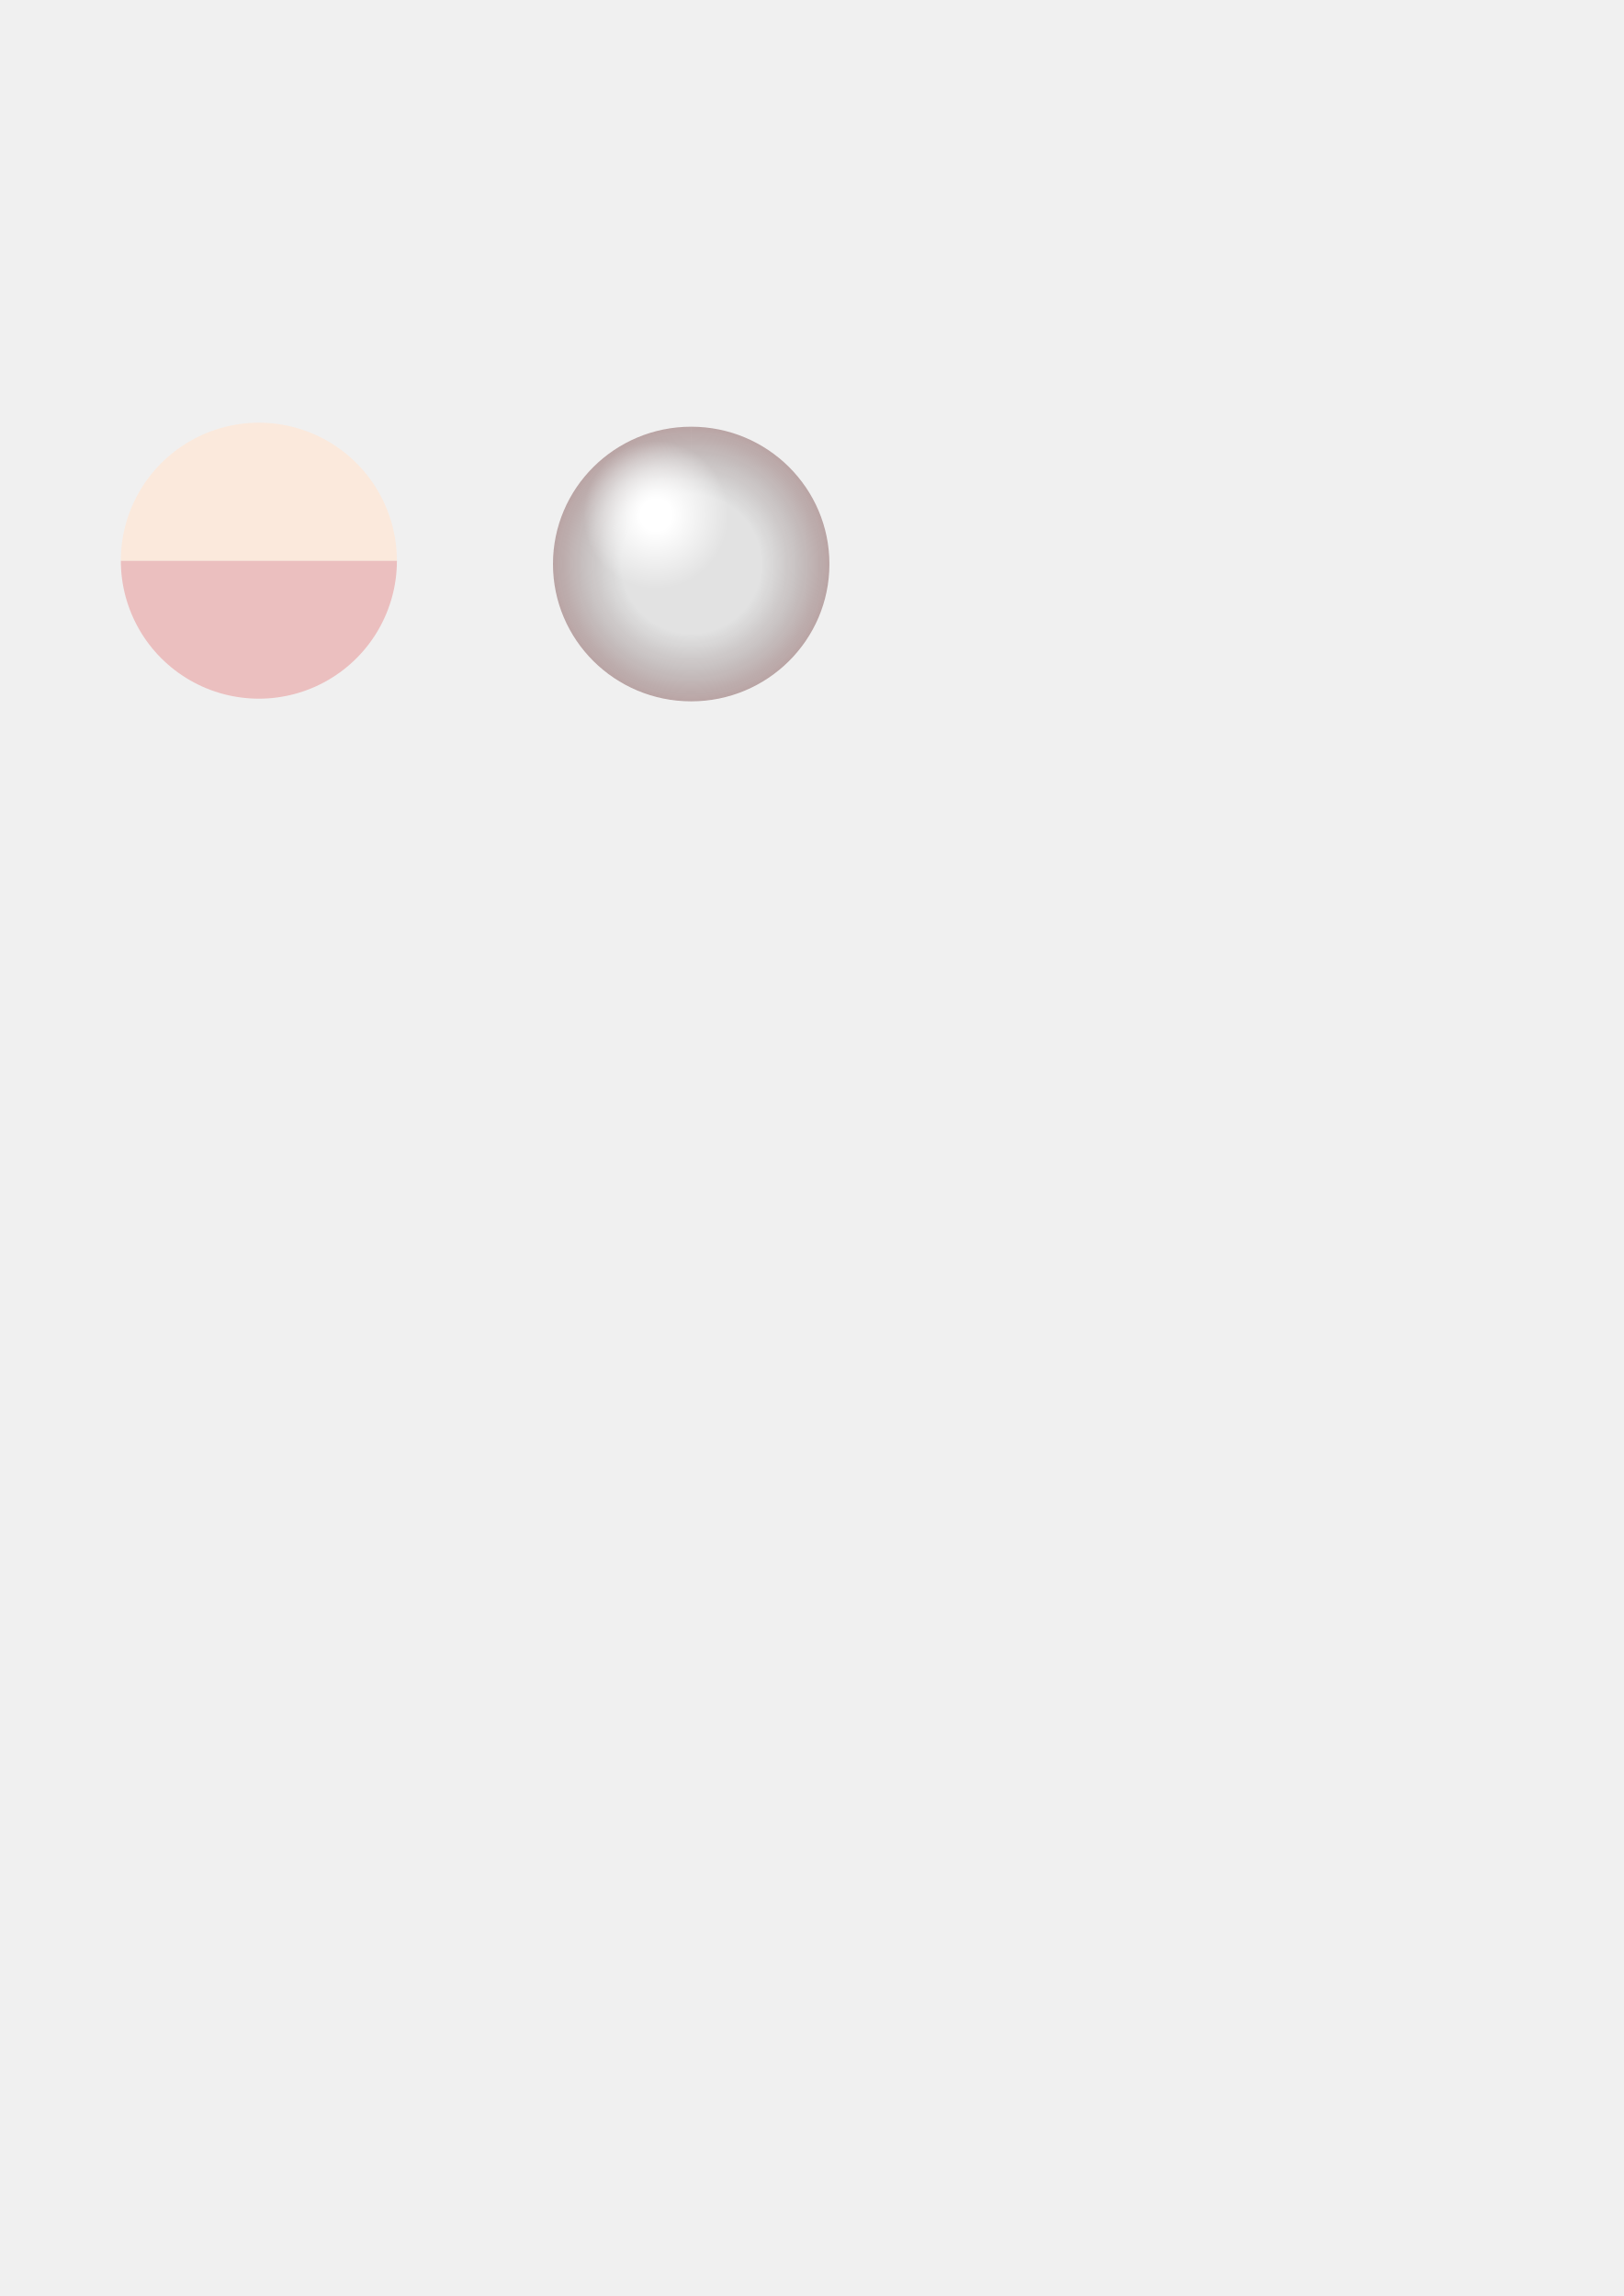
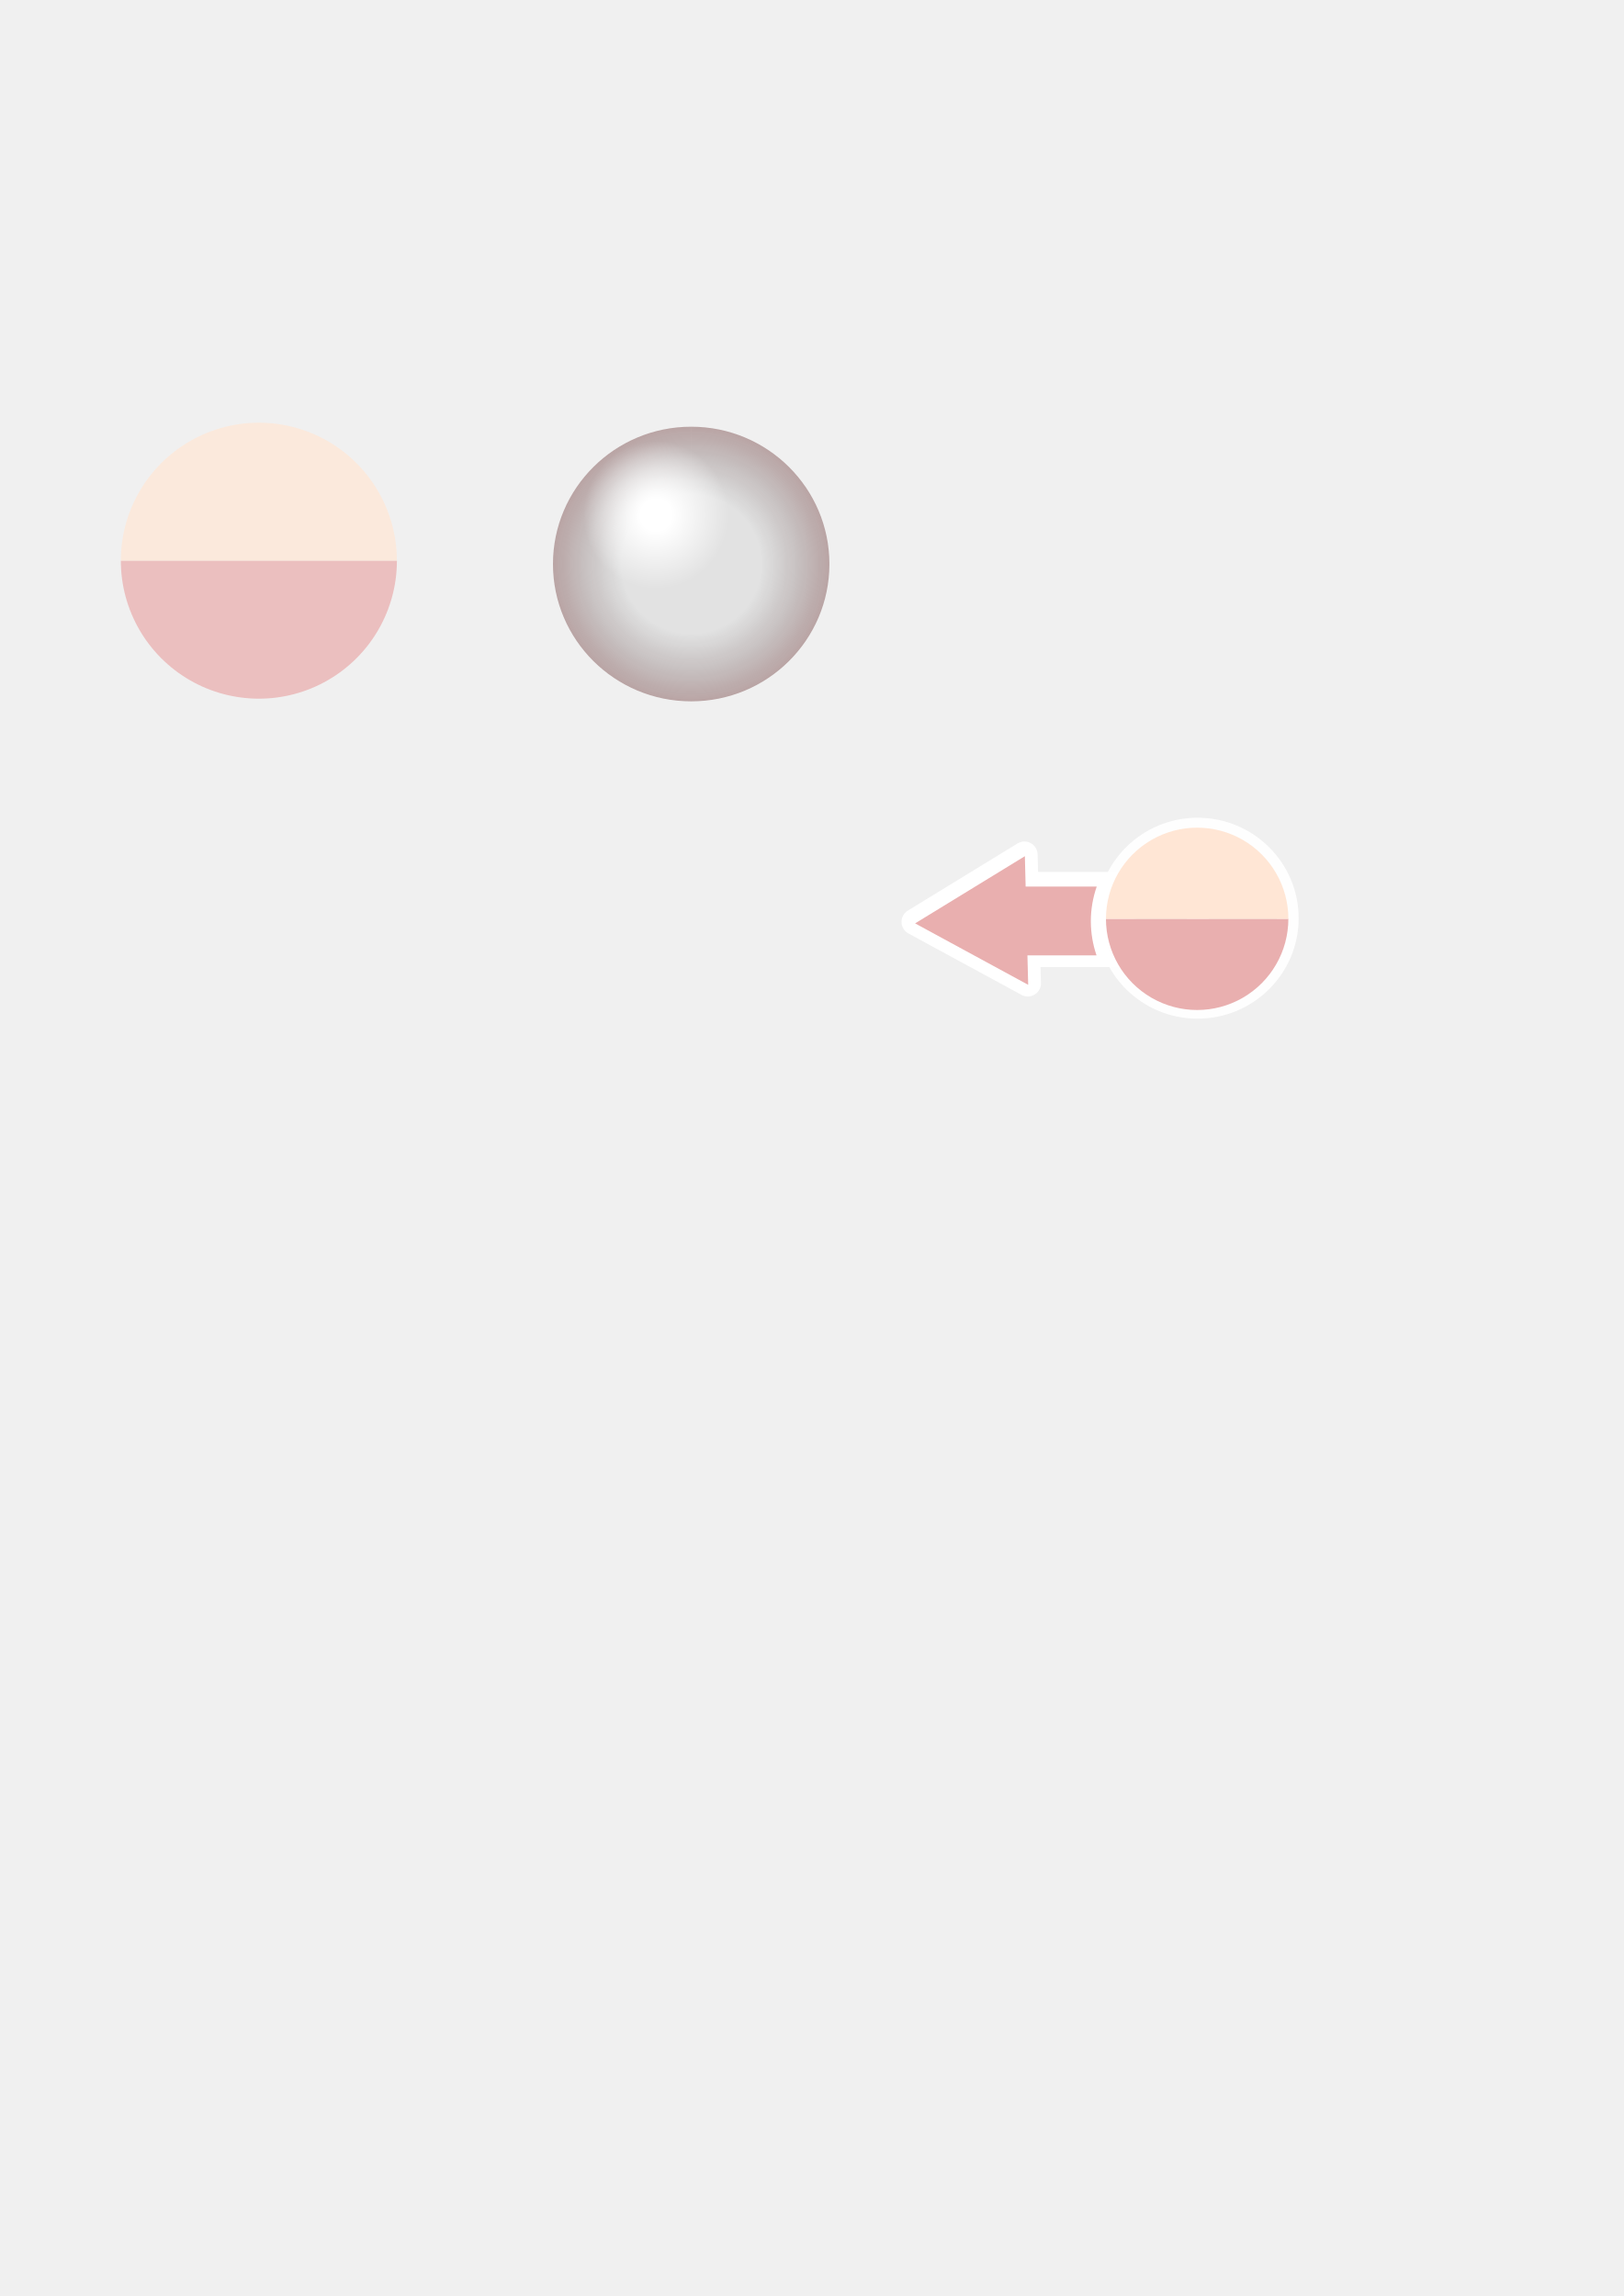
<svg xmlns="http://www.w3.org/2000/svg" xmlns:xlink="http://www.w3.org/1999/xlink" width="210mm" height="297mm" viewBox="0 0 210 297" version="1.1" id="svg5">
  <defs id="defs2">
    <linearGradient id="linearGradient1110">
      <stop style="stop-color:#000000;stop-opacity:0.059;" offset="0.506" id="stop1106" />
      <stop style="stop-color:#480606;stop-opacity:0.326;" offset="1" id="stop1108" />
    </linearGradient>
    <linearGradient id="linearGradient973">
      <stop style="stop-color:#ffffff;stop-opacity:1;" offset="0.186" id="stop969" />
      <stop style="stop-color:#ffffff;stop-opacity:0;" offset="0.864" id="stop971" />
    </linearGradient>
    <radialGradient xlink:href="#linearGradient973" id="radialGradient975" cx="29.082" cy="67.77" fx="29.082" fy="67.77" r="10.192" gradientUnits="userSpaceOnUse" gradientTransform="matrix(1.065483,0,0,1.086039,53.86392,-6.977583)" />
    <radialGradient xlink:href="#linearGradient1110" id="radialGradient975-2" cx="29.082" cy="67.77" fx="29.082" fy="67.77" r="10.192" gradientUnits="userSpaceOnUse" gradientTransform="matrix(1.742767,0,0,1.753931,22.27746,-208.2588)" />
  </defs>
  <g id="layer1">
+     <path id="path581-4" style="fill:#ffffff;fill-opacity:1;stroke:#ffffff;stroke-width:3.405;stroke-linecap:round;stroke-linejoin:round;stroke-opacity:1;-inkscape-stroke:none;stop-color:#000000" d="m 132.496,110.555 -14.196,8.693 14.626,7.947 -0.099,-3.812 h 24.812 c -0.486,-1.422 -16.609,-2.913 -16.61,-4.416 h -5.1e-4 c 0.002,-1.525 16.134,-3.039 16.635,-4.479 h -25.067 z" />
+     <path id="path581" style="fill:#e9afaf;fill-opacity:1;stroke-width:3.405;stroke-linecap:round;stroke-linejoin:round;-inkscape-stroke:none;stop-color:#000000;font-variation-settings:normal;opacity:1;vector-effect:none;stroke-miterlimit:4;stroke-dasharray:none;stroke-dashoffset:0;stroke-opacity:1;stop-opacity:1" d="m 132.55,110.752 -14.196,8.693 14.626,7.947 -0.099,-3.812 h 8.937 a 13.687,13.687 0 0 1 -0.735,-4.416 h -5.1e-4 a 13.687,13.687 0 0 1 0.76,-4.479 h -9.192 z" />
    <path style="fill:#e9afaf;stroke-width:5.962;stroke-linecap:round;stroke-linejoin:round;stop-color:#000000;font-variation-settings:normal;opacity:1;vector-effect:none;fill-opacity:0.75;stroke-miterlimit:4;stroke-dasharray:none;stroke-dashoffset:0;stroke-opacity:1;-inkscape-stroke:none;stop-opacity:1" id="path234" d="m 51.335,72.525 a 17.853,17.853 0 0 1 -8.927,15.461 17.853,17.853 0 0 1 -17.853,0 17.853,17.853 0 0 1 -8.927,-15.461 h 17.853 z" />
    <path style="font-variation-settings:normal;vector-effect:none;fill:#ffe6d5;fill-opacity:0.75;stroke-width:5.962;stroke-linecap:round;stroke-linejoin:round;stroke-miterlimit:4;stroke-dasharray:none;stroke-dashoffset:0;stroke-opacity:1;-inkscape-stroke:none;stop-color:#000000" id="path234-2" d="m -15.627,-72.532 a 17.853,17.853 0 0 1 -8.927,15.461 17.853,17.853 0 0 1 -17.853,0 17.853,17.853 0 0 1 -8.927,-15.461 h 17.853 z" transform="scale(-1)" />
    <path style="fill:url(#radialGradient975-2);fill-opacity:1;stroke-width:13.841;stroke-linecap:round;stroke-linejoin:round;-inkscape-stroke:none;stop-color:#000000" id="path336-1" d="M 55.198,-89.397 A 17.763,17.876 0 0 1 72.963,-107.271 17.763,17.876 0 0 1 90.723,-89.393 17.763,17.876 0 0 1 72.96,-71.518 17.763,17.876 0 0 1 55.198,-89.394 H 72.961 Z" transform="rotate(90)" />
+     <path style="fill:none;fill-opacity:1;stroke:#ffffff;stroke-width:2.834;stroke-linecap:round;stroke-linejoin:round;stroke-dasharray:none;stroke-opacity:0.951;stop-color:#000000" id="path336-1-3" d="m 107.197,-154.891 a 11.578,11.652 0 0 1 11.579,-11.65 11.578,11.652 0 0 1 11.576,11.653 11.578,11.652 0 0 1 -11.578,11.651 11.578,11.652 0 0 1 -11.577,-11.652 h 11.578 z" transform="rotate(90)" />
    <path style="fill:url(#radialGradient975);fill-opacity:1;stroke-width:8.516;stroke-linecap:round;stroke-linejoin:round;-inkscape-stroke:none;stop-color:#000000" id="path336" d="M 73.991,66.622 A 10.86,11.069 0 0 1 84.851,55.555 10.86,11.069 0 0 1 95.71,66.624 10.86,11.069 0 0 1 84.85,77.693 10.86,11.069 0 0 1 73.991,66.624 h 10.86 z" />
+     <path style="font-variation-settings:normal;vector-effect:none;fill:#e9afaf;fill-opacity:1;stroke-width:3.939;stroke-linecap:round;stroke-linejoin:round;stroke-miterlimit:4;stroke-dasharray:none;stroke-dashoffset:0;stroke-opacity:1;-inkscape-stroke:none;stop-color:#000000" id="path234-3" d="m 166.629,118.854 a 11.796,11.796 0 0 1 -5.898,10.215 11.796,11.796 0 0 1 -11.796,0 11.796,11.796 0 0 1 -5.898,-10.215 h 11.796 z" />
+     <path style="font-variation-settings:normal;vector-effect:none;fill:#ffe6d5;fill-opacity:1;stroke-width:3.939;stroke-linecap:round;stroke-linejoin:round;stroke-miterlimit:4;stroke-dasharray:none;stroke-dashoffset:0;stroke-opacity:1;-inkscape-stroke:none;stop-color:#000000" id="path234-2-4" d="m -143.038,-118.858 a 11.796,11.796 0 0 1 -5.898,10.215 11.796,11.796 0 0 1 -11.796,0 11.796,11.796 0 0 1 -5.898,-10.215 h 11.796 z" transform="scale(-1)" />
  </g>
</svg>
